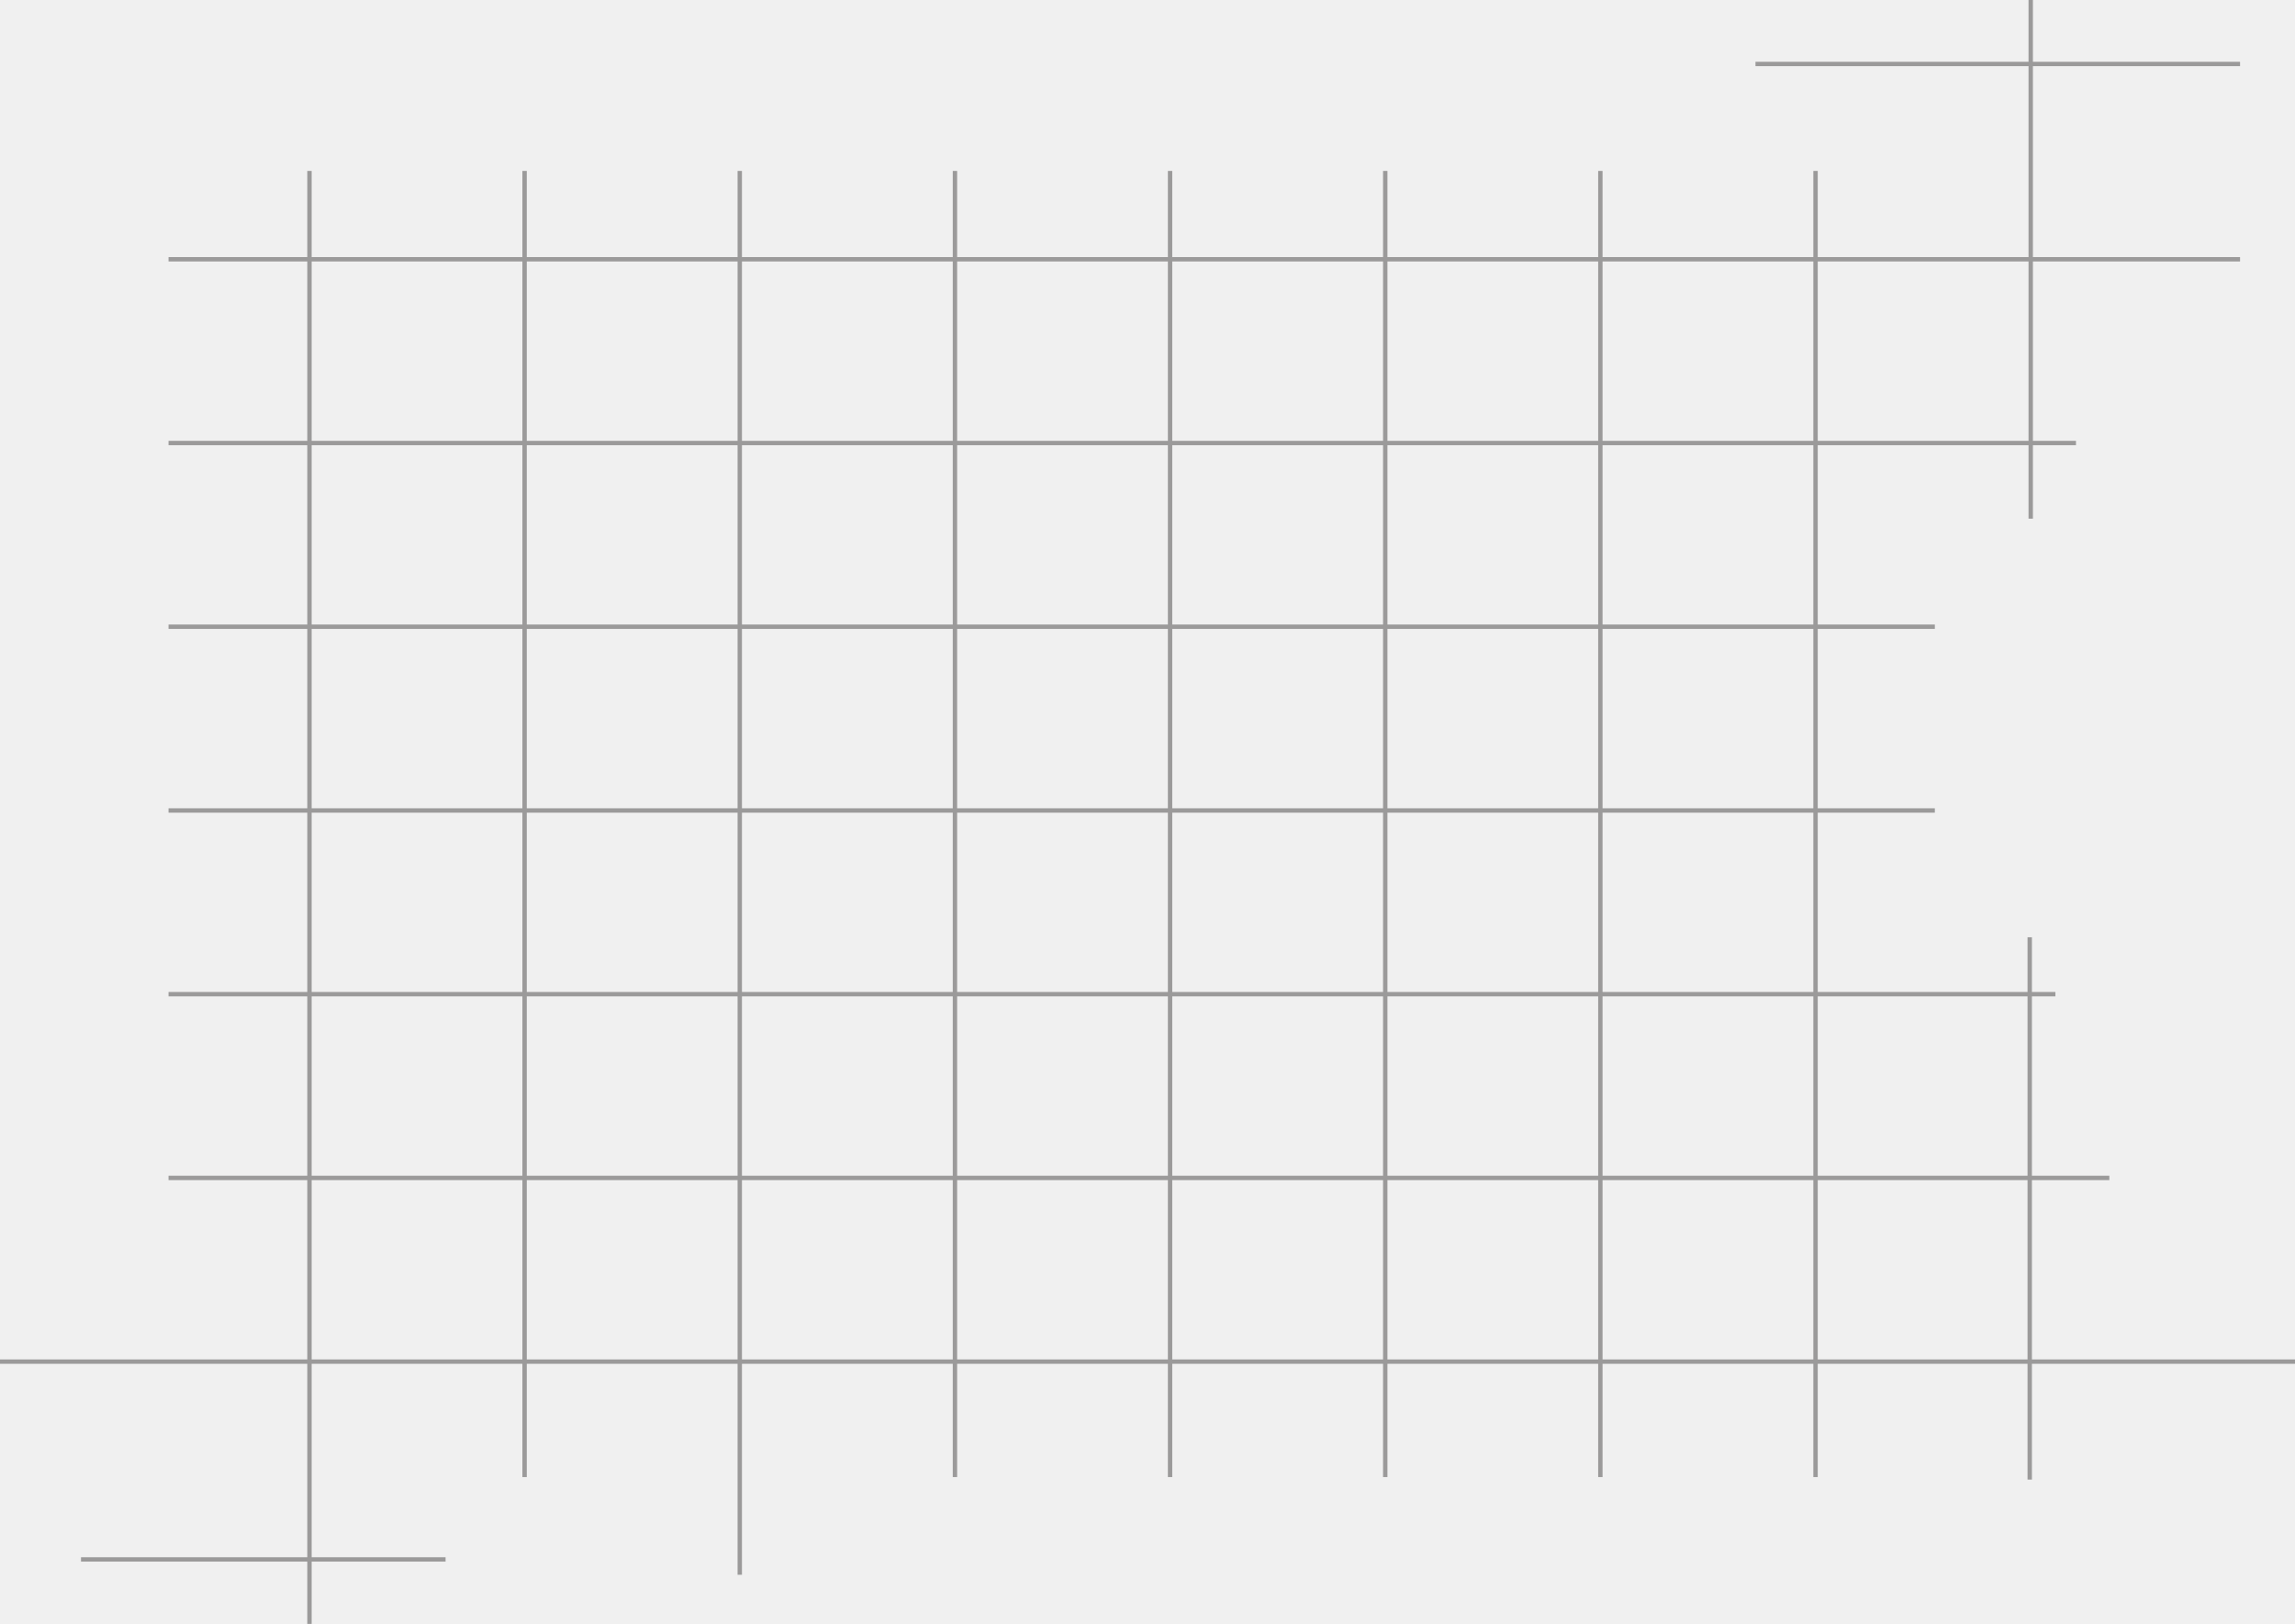
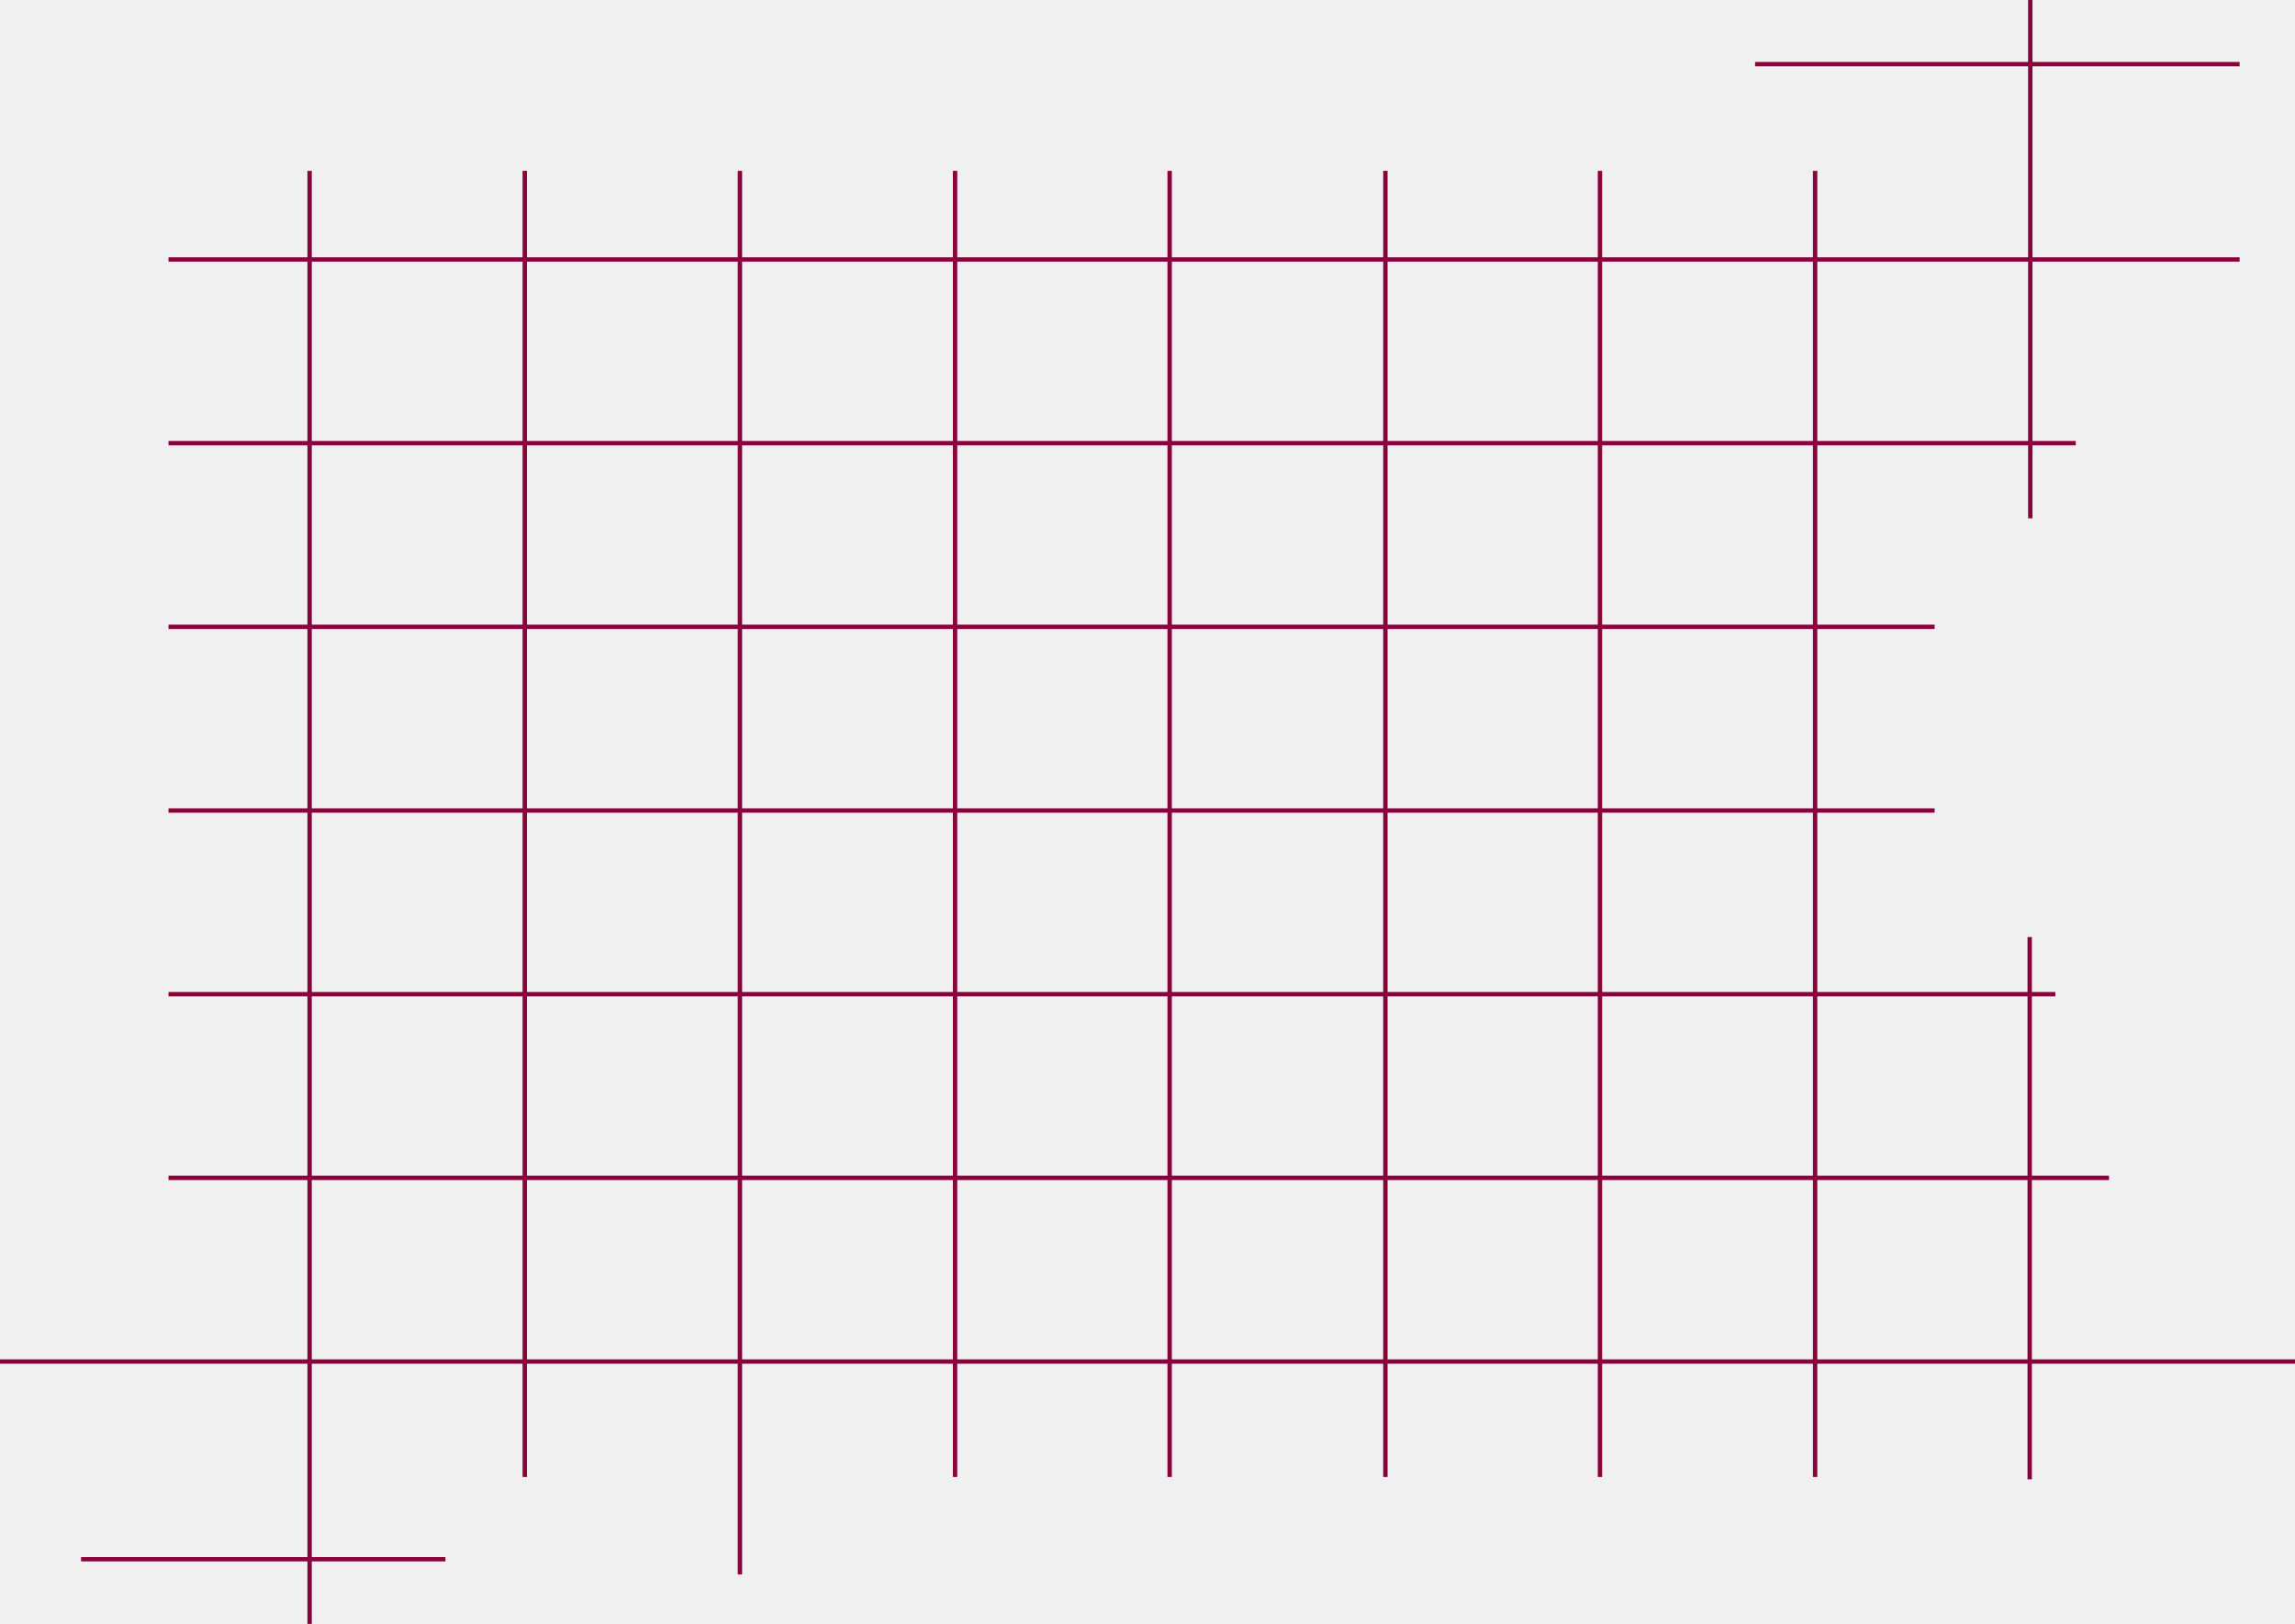
- <svg xmlns="http://www.w3.org/2000/svg" viewBox="0 0 393.56 278.47">
-   <defs>
-     <style>.cls-1{fill:#fff;stroke:#9b9a9a;stroke-miterlimit:10;stroke-width:0.75px;}</style>
-   </defs>
-   <g id="Layer_2" data-name="Layer 2">
-     <g id="Layer_1-2" data-name="Layer 1">
-       <line class="cls-1" x1="53.07" y1="29.31" x2="53.07" y2="278.47" />
-       <line class="cls-1" x1="89.96" y1="29.31" x2="89.96" y2="253.29" />
-       <line class="cls-1" x1="126.86" y1="29.31" x2="126.86" y2="270.04" />
-       <line class="cls-1" x1="163.76" y1="29.31" x2="163.76" y2="253.29" />
-       <line class="cls-1" x1="200.65" y1="29.31" x2="200.65" y2="253.29" />
-       <line class="cls-1" x1="237.55" y1="29.31" x2="237.55" y2="253.29" />
-       <line class="cls-1" x1="274.44" y1="29.31" x2="274.44" y2="253.29" />
-       <line class="cls-1" x1="311.34" y1="29.31" x2="311.34" y2="253.29" />
-       <line class="cls-1" x1="348.24" x2="348.24" y2="88.94" />
-       <line class="cls-1" x1="28.9" y1="44.46" x2="384.14" y2="44.46" />
-       <line class="cls-1" x1="28.9" y1="75.97" x2="356" y2="75.97" />
-       <line class="cls-1" x1="28.9" y1="107.47" x2="331.8" y2="107.47" />
-       <line class="cls-1" x1="28.9" y1="138.98" x2="331.8" y2="138.98" />
-       <line class="cls-1" x1="28.9" y1="170.48" x2="352.47" y2="170.48" />
-       <line class="cls-1" x1="28.9" y1="201.99" x2="361.72" y2="201.99" />
-       <line class="cls-1" y1="233.49" x2="393.56" y2="233.49" />
-       <line class="cls-1" x1="301.04" y1="10.97" x2="384.14" y2="10.97" />
-       <line class="cls-1" x1="13.89" y1="267.41" x2="76.41" y2="267.41" />
-       <line class="cls-1" x1="348.07" y1="160.72" x2="348.07" y2="253.72" />
+ <svg xmlns="http://www.w3.org/2000/svg" version="1.1" id="Layer_1" x="0px" y="0px" viewBox="0 0 393.6 278.5" style="enable-background:new 0 0 393.6 278.5;" xml:space="preserve">
+   <style type="text/css">
+ 	.st0{fill:none;stroke:#89043D;stroke-width:0.75;stroke-miterlimit:10;}
+ </style>
+   <g id="Layer_2_00000147904595228694409730000017871721380307610018_">
+     <g id="Layer_1-2">
+       <line class="st0" x1="53.1" y1="29.3" x2="53.1" y2="278.5" />
+       <line class="st0" x1="90" y1="29.3" x2="90" y2="253.3" />
+       <line class="st0" x1="126.9" y1="29.3" x2="126.9" y2="270" />
+       <line class="st0" x1="163.8" y1="29.3" x2="163.8" y2="253.3" />
+       <line class="st0" x1="200.6" y1="29.3" x2="200.6" y2="253.3" />
+       <line class="st0" x1="237.6" y1="29.3" x2="237.6" y2="253.3" />
+       <line class="st0" x1="274.4" y1="29.3" x2="274.4" y2="253.3" />
+       <line class="st0" x1="311.3" y1="29.3" x2="311.3" y2="253.3" />
+       <line class="st0" x1="348.2" y1="0" x2="348.2" y2="88.9" />
+       <line class="st0" x1="28.9" y1="44.5" x2="384.1" y2="44.5" />
+       <line class="st0" x1="28.9" y1="76" x2="356" y2="76" />
+       <line class="st0" x1="28.9" y1="107.5" x2="331.8" y2="107.5" />
+       <line class="st0" x1="28.9" y1="139" x2="331.8" y2="139" />
+       <line class="st0" x1="28.9" y1="170.5" x2="352.5" y2="170.5" />
+       <line class="st0" x1="28.9" y1="202" x2="361.7" y2="202" />
+       <line class="st0" x1="0" y1="233.5" x2="393.6" y2="233.5" />
+       <line class="st0" x1="301" y1="11" x2="384.1" y2="11" />
+       <line class="st0" x1="13.9" y1="267.4" x2="76.4" y2="267.4" />
+       <line class="st0" x1="348.1" y1="160.7" x2="348.1" y2="253.7" />
    </g>
  </g>
</svg>
